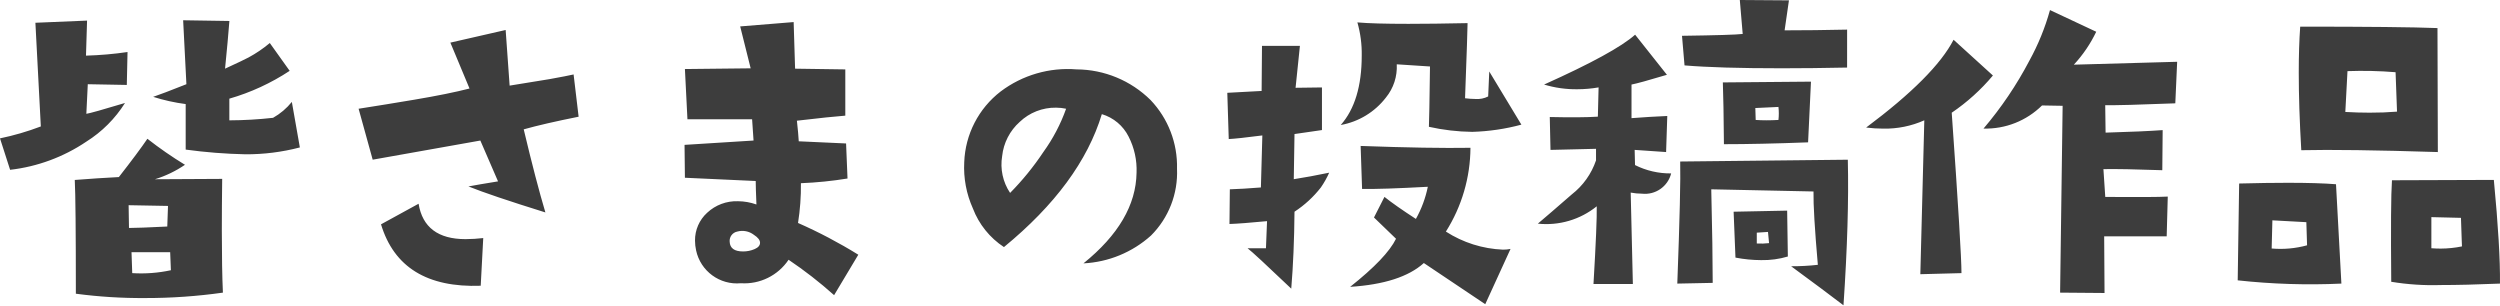
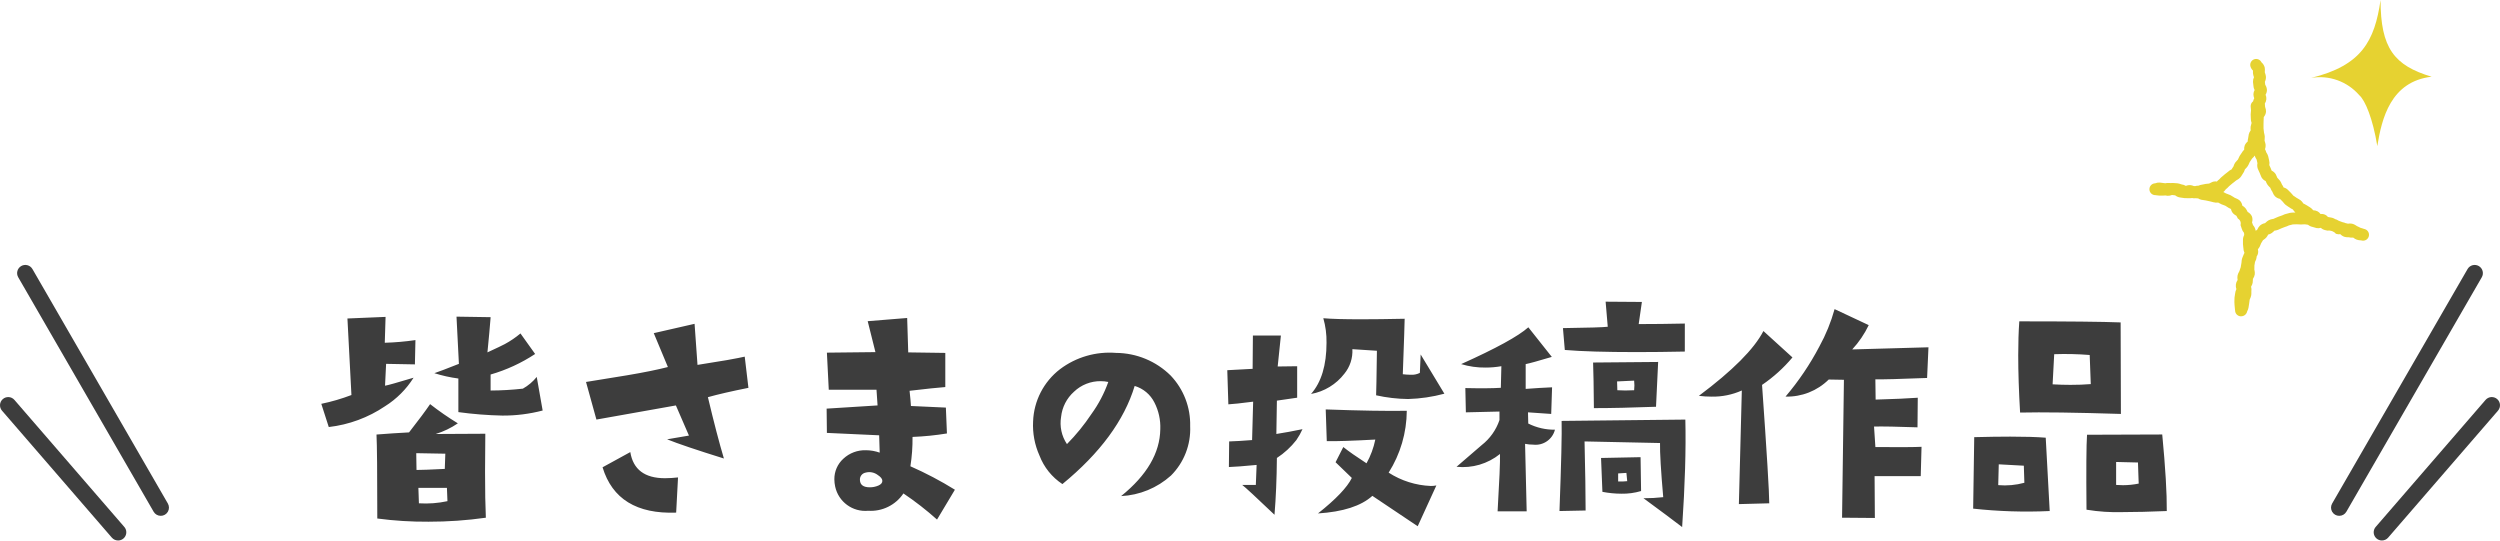
- <svg xmlns="http://www.w3.org/2000/svg" width="270.315" height="33.008" viewBox="0 0 270.315 33.008">
-   <defs>
-     <style>.a{fill:#3d3d3d;}</style>
-   </defs>
-   <path class="a" d="M-103.516-15.7a22.735,22.735,0,0,1-5.9.742,56.568,56.568,0,0,1-6.445-.508v-4.922a20.376,20.376,0,0,1-3.516-.781q.938-.313,3.594-1.367l-.352-6.914,5,.078q-.156,2.031-.469,5.156,2.031-.937,2.539-1.211a13.736,13.736,0,0,0,2.3-1.562l2.148,3.008a23.833,23.833,0,0,1-6.523,3.008v2.344a44.037,44.037,0,0,0,4.727-.273,7.087,7.087,0,0,0,2.031-1.719Zm-18.633-10.312-.078,3.555-4.219-.078-.156,3.2q.547-.078,4.18-1.172a13.261,13.261,0,0,1-4.18,4.18,18.507,18.507,0,0,1-8.242,3.047l-1.094-3.4a28.829,28.829,0,0,0,4.414-1.289l-.586-11.211,5.586-.234-.117,3.789A38.377,38.377,0,0,0-122.148-26.016ZM-111.836,0a59.321,59.321,0,0,1-8.4.586,54.048,54.048,0,0,1-7.5-.469q0-10.078-.117-12.3,2.539-.2,4.766-.312,2.109-2.7,3.086-4.141a42.7,42.7,0,0,0,4.063,2.813,12.117,12.117,0,0,1-3.242,1.563l7.266-.039q-.039,3.086-.039,5.586Q-111.953-2.578-111.836,0Zm-5.937-9.375-4.258-.078.039,2.461q1.016,0,4.141-.156Zm.313,6.953-.078-1.953h-4.18l.078,2.266A15.253,15.253,0,0,0-117.461-2.422Zm44.086-16.6q-3.711.742-5.937,1.367,1.328,5.586,2.344,8.984-6.016-1.875-8.32-2.812,1.055-.2,3.2-.547L-84-16.445l-11.641,2.07-1.523-5.508q3.008-.469,6.016-.977,3.711-.625,5.977-1.211l-2.07-4.961,5.977-1.367.43,6.016,4.3-.7q1.953-.352,2.617-.508ZM-83.687-5.9l-.273,5.156q-8.672.313-10.781-6.641l4.063-2.227q.625,3.828,5.078,3.828A17.47,17.47,0,0,0-83.687-5.9Zm40.555,1.8L-45.75.273a45.359,45.359,0,0,0-4.922-3.828,5.753,5.753,0,0,1-5.156,2.539A4.515,4.515,0,0,1-60.672-4.57a5.031,5.031,0,0,1-.117-1.055A4.011,4.011,0,0,1-59.48-8.633a4.639,4.639,0,0,1,3.34-1.25,6.067,6.067,0,0,1,1.992.352q-.078-1.875-.078-2.539l-7.656-.352-.039-3.555,7.461-.469-.156-2.3h-6.992l-.273-5.43,7.109-.078-1.133-4.531,5.781-.469.156,5.039,5.43.078v5q-1.563.117-5.234.547.156,1.406.2,2.227l5.117.234.156,3.789a41.3,41.3,0,0,1-5.039.508,25.674,25.674,0,0,1-.312,4.3A52.664,52.664,0,0,1-43.133-4.1ZM-54.422-6.25a2.06,2.06,0,0,0-1.8-.352,1.023,1.023,0,0,0-.82,1.094Q-57-4.453-55.594-4.453a3.11,3.11,0,0,0,1.25-.254q.586-.254.586-.684T-54.422-6.25Zm35.633,3.086q5.664-4.57,5.742-9.8a7.859,7.859,0,0,0-.859-3.906A4.752,4.752,0,0,0-16.8-19.3q-2.3,7.578-10.586,14.375A8.717,8.717,0,0,1-30.742-9.1a10.8,10.8,0,0,1-.937-5,10.115,10.115,0,0,1,3.945-7.656,12.034,12.034,0,0,1,8.2-2.383,11.466,11.466,0,0,1,8.008,3.32A10.376,10.376,0,0,1-8.672-13.4a9.621,9.621,0,0,1-2.812,7.227A11.791,11.791,0,0,1-18.789-3.164Zm-1.875-16.719A5.207,5.207,0,0,0-21.758-20a5.574,5.574,0,0,0-3.926,1.543,5.764,5.764,0,0,0-1.895,3.691,5.512,5.512,0,0,0,.859,3.984A29.615,29.615,0,0,0-23.125-15.2,18.668,18.668,0,0,0-20.664-19.883Zm49.227,1.719a22.89,22.89,0,0,1-5.312.781,22.769,22.769,0,0,1-4.687-.547q.039-.7.117-6.523l-3.594-.234a5.221,5.221,0,0,1-1.172,3.594,7.931,7.931,0,0,1-4.883,2.969Q11.3-20.7,11.3-25.625a12.276,12.276,0,0,0-.469-3.594q1.758.156,5.508.156,2.7,0,6.406-.078,0,.742-.273,8.125a9.925,9.925,0,0,0,1.133.078,2.625,2.625,0,0,0,1.367-.273l.117-2.7ZM27.391-4.727,24.656,1.25,18.016-3.2Q15.555-.977,10.047-.625q3.945-3.125,4.961-5.2l-2.383-2.3,1.133-2.227q1.172.938,3.4,2.383a12.1,12.1,0,0,0,1.289-3.477q-5,.273-7.109.234l-.156-4.648q7.539.273,11.875.2A17.121,17.121,0,0,1,20.4-6.6,12.317,12.317,0,0,0,26.57-4.648,3.814,3.814,0,0,0,27.391-4.727ZM7.781-12.969a9.822,9.822,0,0,1-.9,1.6A11.774,11.774,0,0,1,4.031-8.75Q3.992-4.18,3.68-.43-.383-4.3-1.047-4.8H.945l.117-2.93Q-1.75-7.461-3-7.422l.039-3.75q1.328-.039,3.359-.2l.156-5.625q-2.734.352-3.633.391l-.156-5,3.711-.2L.516-26.68h4.1l-.469,4.531L7-22.187v4.609l-2.969.43-.078,4.883Q5.711-12.539,7.781-12.969Zm56-11.367q-3.75.078-7.07.078-6.836,0-10.508-.312l-.273-3.2q5.586-.078,6.563-.2l-.312-3.672,5.313.039-.469,3.242q3.2,0,6.758-.078Zm-3.906,1.523-.312,6.563q-5.313.2-9.1.2-.039-4.609-.117-6.68Zm-3.516,4.141a6.348,6.348,0,0,0,0-1.406l-2.5.117q0,.234.039,1.289.547.039,1.172.039T56.359-18.672Zm7.5,4.3q.156,6.523-.469,15.742Q61.4-.156,57.727-2.852a24.793,24.793,0,0,0,2.891-.156q-.508-5.82-.469-7.93l-11.055-.234q.156,6.6.156,10.117l-3.828.078q.391-10.469.313-13.2ZM57.375-3.906a9.466,9.466,0,0,1-2.891.391,14.923,14.923,0,0,1-2.773-.273l-.2-4.961L57.3-8.867ZM55.344-5.352l-.117-1.211-1.211.078v1.172A7.55,7.55,0,0,0,55.344-5.352ZM44.758-12.891A2.919,2.919,0,0,1,41.594-10.7a6.567,6.567,0,0,1-1.211-.117l.234,9.883H36.359q.391-6.641.352-8.4a8.682,8.682,0,0,1-6.367,1.875q1.25-1.055,3.672-3.164A7.855,7.855,0,0,0,36.633-14.3v-1.25l-4.922.117-.078-3.555q3.359.078,5.2-.039l.078-3.164a13.54,13.54,0,0,1-2.3.2,11.862,11.862,0,0,1-3.594-.508q7.656-3.437,9.844-5.391l3.438,4.336q-3.008.9-3.828,1.055v3.633q2.031-.156,3.867-.234L44.211-15.2l-3.4-.234.039,1.641A8.48,8.48,0,0,0,44.758-12.891Zm54.711-12.07-.2,4.492q-5.938.234-7.578.2l.039,2.969q4.063-.117,6.172-.273l-.039,4.336q-4.414-.156-6.367-.117l.2,3.008q5.312.039,6.758-.039l-.117,4.3H91.578L91.617.039,86.813,0l.273-20.2-2.227-.039a8.659,8.659,0,0,1-6.328,2.5,39.957,39.957,0,0,0,4.961-7.344,25.409,25.409,0,0,0,2.227-5.469l5,2.344A14.315,14.315,0,0,1,88.3-24.648ZM79.547-23.477a21.689,21.689,0,0,1-4.453,4.023Q76.148-4.492,76.148-2.109L71.7-1.992l.43-16.641a10.377,10.377,0,0,1-4.453.9,14.8,14.8,0,0,1-1.836-.117q7.422-5.547,9.453-9.492ZM127.656-15.2q-10-.312-14.766-.2-.273-4.687-.273-8.4,0-2.734.156-4.961,10.859,0,14.844.156Zm-4.414-4.375-.156-4.258a44.679,44.679,0,0,0-5.2-.117l-.234,4.414q1.367.078,2.617.078Q121.8-19.453,123.242-19.57ZM134.375-.977q-3.75.156-6.406.156a27.433,27.433,0,0,1-5.352-.352q-.078-8.75.078-10.977l11.016-.039Q134.414-4.844,134.375-.977ZM130.273-5q0,.508-.117-3.086l-3.2-.078V-4.8q.508.039,1.016.039A11.733,11.733,0,0,0,130.273-5ZM117.227-.977a72.507,72.507,0,0,1-11.211-.352l.156-10.469q2.969-.078,5.273-.078,3.242,0,5.2.156Zm-3.711-4.141q0-.508-.078-2.5l-3.672-.2-.078,3.047A10.9,10.9,0,0,0,113.516-5.117Z" transform="translate(135.938 31.641)" />
+ <svg xmlns="http://www.w3.org/2000/svg" width="366.184" height="79.165" viewBox="0 0 366.184 79.165">
+   <g id="グループ_109" data-name="グループ 109" transform="translate(-9.5 -2634)">
+     <path id="パス_555" data-name="パス 555" d="M-103.516-15.7a22.735,22.735,0,0,1-5.9.742,56.568,56.568,0,0,1-6.445-.508v-4.922a20.376,20.376,0,0,1-3.516-.781q.938-.313,3.594-1.367l-.352-6.914,5,.078q-.156,2.031-.469,5.156,2.031-.937,2.539-1.211a13.736,13.736,0,0,0,2.3-1.562l2.148,3.008a23.833,23.833,0,0,1-6.523,3.008v2.344a44.037,44.037,0,0,0,4.727-.273,7.087,7.087,0,0,0,2.031-1.719Zm-18.633-10.312-.078,3.555-4.219-.078-.156,3.2q.547-.078,4.18-1.172a13.261,13.261,0,0,1-4.18,4.18,18.507,18.507,0,0,1-8.242,3.047l-1.094-3.4a28.829,28.829,0,0,0,4.414-1.289l-.586-11.211,5.586-.234-.117,3.789A38.377,38.377,0,0,0-122.148-26.016ZM-111.836,0a59.321,59.321,0,0,1-8.4.586,54.048,54.048,0,0,1-7.5-.469q0-10.078-.117-12.3,2.539-.2,4.766-.312,2.109-2.7,3.086-4.141a42.7,42.7,0,0,0,4.063,2.813,12.117,12.117,0,0,1-3.242,1.563l7.266-.039q-.039,3.086-.039,5.586Q-111.953-2.578-111.836,0Zm-5.937-9.375-4.258-.078.039,2.461q1.016,0,4.141-.156Zm.313,6.953-.078-1.953h-4.18l.078,2.266A15.253,15.253,0,0,0-117.461-2.422Zm44.086-16.6q-3.711.742-5.937,1.367,1.328,5.586,2.344,8.984-6.016-1.875-8.32-2.812,1.055-.2,3.2-.547L-84-16.445l-11.641,2.07-1.523-5.508q3.008-.469,6.016-.977,3.711-.625,5.977-1.211l-2.07-4.961,5.977-1.367.43,6.016,4.3-.7q1.953-.352,2.617-.508ZM-83.687-5.9l-.273,5.156q-8.672.313-10.781-6.641l4.063-2.227q.625,3.828,5.078,3.828A17.47,17.47,0,0,0-83.687-5.9Zm40.555,1.8L-45.75.273a45.359,45.359,0,0,0-4.922-3.828,5.753,5.753,0,0,1-5.156,2.539A4.515,4.515,0,0,1-60.672-4.57a5.031,5.031,0,0,1-.117-1.055A4.011,4.011,0,0,1-59.48-8.633a4.639,4.639,0,0,1,3.34-1.25,6.067,6.067,0,0,1,1.992.352q-.078-1.875-.078-2.539l-7.656-.352-.039-3.555,7.461-.469-.156-2.3h-6.992l-.273-5.43,7.109-.078-1.133-4.531,5.781-.469.156,5.039,5.43.078v5q-1.563.117-5.234.547.156,1.406.2,2.227l5.117.234.156,3.789a41.3,41.3,0,0,1-5.039.508,25.674,25.674,0,0,1-.312,4.3A52.664,52.664,0,0,1-43.133-4.1ZM-54.422-6.25a2.06,2.06,0,0,0-1.8-.352,1.023,1.023,0,0,0-.82,1.094Q-57-4.453-55.594-4.453a3.11,3.11,0,0,0,1.25-.254q.586-.254.586-.684T-54.422-6.25Zm35.633,3.086q5.664-4.57,5.742-9.8a7.859,7.859,0,0,0-.859-3.906A4.752,4.752,0,0,0-16.8-19.3q-2.3,7.578-10.586,14.375A8.717,8.717,0,0,1-30.742-9.1a10.8,10.8,0,0,1-.937-5,10.115,10.115,0,0,1,3.945-7.656,12.034,12.034,0,0,1,8.2-2.383,11.466,11.466,0,0,1,8.008,3.32A10.376,10.376,0,0,1-8.672-13.4a9.621,9.621,0,0,1-2.812,7.227A11.791,11.791,0,0,1-18.789-3.164Zm-1.875-16.719A5.207,5.207,0,0,0-21.758-20a5.574,5.574,0,0,0-3.926,1.543,5.764,5.764,0,0,0-1.895,3.691,5.512,5.512,0,0,0,.859,3.984A29.615,29.615,0,0,0-23.125-15.2,18.668,18.668,0,0,0-20.664-19.883Zm49.227,1.719a22.89,22.89,0,0,1-5.312.781,22.769,22.769,0,0,1-4.687-.547q.039-.7.117-6.523l-3.594-.234a5.221,5.221,0,0,1-1.172,3.594,7.931,7.931,0,0,1-4.883,2.969Q11.3-20.7,11.3-25.625a12.276,12.276,0,0,0-.469-3.594q1.758.156,5.508.156,2.7,0,6.406-.078,0,.742-.273,8.125a9.925,9.925,0,0,0,1.133.078,2.625,2.625,0,0,0,1.367-.273l.117-2.7ZM27.391-4.727,24.656,1.25,18.016-3.2Q15.555-.977,10.047-.625q3.945-3.125,4.961-5.2l-2.383-2.3,1.133-2.227q1.172.938,3.4,2.383a12.1,12.1,0,0,0,1.289-3.477q-5,.273-7.109.234l-.156-4.648q7.539.273,11.875.2A17.121,17.121,0,0,1,20.4-6.6,12.317,12.317,0,0,0,26.57-4.648,3.814,3.814,0,0,0,27.391-4.727ZM7.781-12.969a9.822,9.822,0,0,1-.9,1.6A11.774,11.774,0,0,1,4.031-8.75Q3.992-4.18,3.68-.43-.383-4.3-1.047-4.8H.945l.117-2.93Q-1.75-7.461-3-7.422l.039-3.75q1.328-.039,3.359-.2l.156-5.625q-2.734.352-3.633.391l-.156-5,3.711-.2L.516-26.68h4.1l-.469,4.531L7-22.187v4.609l-2.969.43-.078,4.883Q5.711-12.539,7.781-12.969Zm56-11.367q-3.75.078-7.07.078-6.836,0-10.508-.312l-.273-3.2q5.586-.078,6.563-.2l-.312-3.672,5.313.039-.469,3.242q3.2,0,6.758-.078Zm-3.906,1.523-.312,6.563q-5.313.2-9.1.2-.039-4.609-.117-6.68Zm-3.516,4.141a6.348,6.348,0,0,0,0-1.406l-2.5.117q0,.234.039,1.289.547.039,1.172.039T56.359-18.672Zm7.5,4.3q.156,6.523-.469,15.742Q61.4-.156,57.727-2.852a24.793,24.793,0,0,0,2.891-.156q-.508-5.82-.469-7.93l-11.055-.234q.156,6.6.156,10.117l-3.828.078q.391-10.469.313-13.2ZM57.375-3.906a9.466,9.466,0,0,1-2.891.391,14.923,14.923,0,0,1-2.773-.273l-.2-4.961L57.3-8.867ZM55.344-5.352l-.117-1.211-1.211.078v1.172A7.55,7.55,0,0,0,55.344-5.352ZM44.758-12.891A2.919,2.919,0,0,1,41.594-10.7a6.567,6.567,0,0,1-1.211-.117l.234,9.883H36.359q.391-6.641.352-8.4a8.682,8.682,0,0,1-6.367,1.875q1.25-1.055,3.672-3.164A7.855,7.855,0,0,0,36.633-14.3v-1.25l-4.922.117-.078-3.555q3.359.078,5.2-.039l.078-3.164a13.54,13.54,0,0,1-2.3.2,11.862,11.862,0,0,1-3.594-.508q7.656-3.437,9.844-5.391l3.438,4.336q-3.008.9-3.828,1.055v3.633q2.031-.156,3.867-.234L44.211-15.2l-3.4-.234.039,1.641A8.48,8.48,0,0,0,44.758-12.891Zm54.711-12.07-.2,4.492q-5.938.234-7.578.2l.039,2.969q4.063-.117,6.172-.273l-.039,4.336q-4.414-.156-6.367-.117l.2,3.008q5.312.039,6.758-.039l-.117,4.3H91.578L91.617.039,86.813,0l.273-20.2-2.227-.039a8.659,8.659,0,0,1-6.328,2.5,39.957,39.957,0,0,0,4.961-7.344,25.409,25.409,0,0,0,2.227-5.469l5,2.344A14.315,14.315,0,0,1,88.3-24.648ZM79.547-23.477a21.689,21.689,0,0,1-4.453,4.023Q76.148-4.492,76.148-2.109L71.7-1.992l.43-16.641a10.377,10.377,0,0,1-4.453.9,14.8,14.8,0,0,1-1.836-.117q7.422-5.547,9.453-9.492ZM127.656-15.2q-10-.312-14.766-.2-.273-4.687-.273-8.4,0-2.734.156-4.961,10.859,0,14.844.156Zm-4.414-4.375-.156-4.258a44.679,44.679,0,0,0-5.2-.117l-.234,4.414q1.367.078,2.617.078Q121.8-19.453,123.242-19.57ZM134.375-.977q-3.75.156-6.406.156a27.433,27.433,0,0,1-5.352-.352q-.078-8.75.078-10.977l11.016-.039Q134.414-4.844,134.375-.977ZM130.273-5q0,.508-.117-3.086l-3.2-.078V-4.8q.508.039,1.016.039A11.733,11.733,0,0,0,130.273-5ZM117.227-.977a72.507,72.507,0,0,1-11.211-.352l.156-10.469q2.969-.078,5.273-.078,3.242,0,5.2.156Zm-3.711-4.141q0-.508-.078-2.5l-3.672-.2-.078,3.047A10.9,10.9,0,0,0,113.516-5.117Z" transform="translate(192.5 2709.83)" fill="#3d3d3d" />
+     <g id="グループ_56" data-name="グループ 56" transform="translate(144.157 1496.564)">
+       <path id="パス_375" data-name="パス 375" d="M112.558,311.409a.612.612,0,0,1-.07,0,.861.861,0,0,1-.8-.818,1.252,1.252,0,0,0-.019-.148,2.752,2.752,0,0,1-.044-.458,1.826,1.826,0,0,0-.017-.191,3.41,3.41,0,0,1-.026-.461l.006-.234c0-.14,0-.28.012-.423a3.214,3.214,0,0,1,.063-.435c.012-.069.029-.139.034-.209a1.778,1.778,0,0,1,.166-.58l.014-.029,0-.01a1.424,1.424,0,0,1,.177-1.32l0,0,0-.014a1.766,1.766,0,0,1-.012-.633,1.834,1.834,0,0,1,.223-.558c.017-.03.036-.06.05-.092a2.385,2.385,0,0,1,.135-.408,1.436,1.436,0,0,0,.063-.173,1.087,1.087,0,0,0,.023-.175,2.862,2.862,0,0,1,.084-.473.982.982,0,0,0,.01-.12,2.157,2.157,0,0,1,.088-.534c.047-.14.1-.276.164-.41.03-.069.06-.135.085-.2a1.247,1.247,0,0,1,.085-.183V302.1l-.019-.055a1.638,1.638,0,0,1-.132-.622,1.168,1.168,0,0,0-.023-.191,3.5,3.5,0,0,1-.04-.393c0-.111,0-.221,0-.33,0-.087.007-.172,0-.257a1.457,1.457,0,0,1,.184-.749l-.008-.1c-.007-.073-.011-.144-.019-.214a1.562,1.562,0,0,1-.34-.63,2.056,2.056,0,0,0-.085-.26c-.03-.084-.062-.171-.089-.257a.82.82,0,0,0-.392-.953c-.047-.081-.088-.166-.129-.25a1.664,1.664,0,0,0-.1-.182c.025.036-.005.019-.032,0a2.02,2.02,0,0,1-.4-.29,1.276,1.276,0,0,1-.345-.675,2.633,2.633,0,0,1-.353-.172c-.077-.048-.155-.1-.234-.153a2.263,2.263,0,0,0-.249-.155,1.927,1.927,0,0,0-.247-.095c-.1-.036-.2-.071-.3-.111a3.327,3.327,0,0,1-.355-.182c-.04-.023-.078-.048-.121-.069l-.044,0a1.729,1.729,0,0,1-.635-.047c-.114-.033-.23-.059-.345-.087l-.239-.058c-.124-.03-.25-.056-.377-.083l-.219-.045c-.091-.021-.187-.032-.282-.044s-.213-.029-.32-.049a1.305,1.305,0,0,1-.487-.2,2.08,2.08,0,0,1-.377-.03,1.285,1.285,0,0,1-.349,0,1.427,1.427,0,0,1-.142-.027,2.465,2.465,0,0,1-.47.023c-.076-.005-.153,0-.23,0-.14,0-.286,0-.429-.011s-.264-.033-.395-.055c-.084-.014-.166-.029-.25-.037a1.485,1.485,0,0,1-.708-.3l-.016-.012-.2-.025c-.085-.011-.171-.023-.256-.032a1.52,1.52,0,0,1-.665.121,2.026,2.026,0,0,1-.315-.048,1.352,1.352,0,0,1-.313.018c-.094,0-.187,0-.281,0-.111,0-.22,0-.33,0a2.841,2.841,0,0,1-.384-.043,1.124,1.124,0,0,0-.124-.018.928.928,0,0,1-.107-.005.867.867,0,0,1,.041-1.731,1.613,1.613,0,0,1,.667-.111c.124.008.25.028.379.048a2.073,2.073,0,0,0,.246.033c.069.005.133.012.194.023a1.571,1.571,0,0,1,.456-.04c.124.01.245.005.363.008a1.247,1.247,0,0,1,.272-.01l.648.044a2.075,2.075,0,0,1,.543.132.987.987,0,0,0,.118.038,1.42,1.42,0,0,1,.6.208,1.457,1.457,0,0,1,.69-.109,1.878,1.878,0,0,1,.488.136h.015c.058,0,.117.007.175.012a1.565,1.565,0,0,1,.507-.067,1.27,1.27,0,0,1,.466-.143,2.449,2.449,0,0,0,.281-.054c.084-.019.169-.039.257-.054a3.21,3.21,0,0,1,.36-.04,1.36,1.36,0,0,0,.179-.018.963.963,0,0,0,.14-.071,2.834,2.834,0,0,1,.338-.165,1.25,1.25,0,0,1,.661-.059,1.5,1.5,0,0,1,.351-.323c.018-.015.044-.048.073-.08a2.338,2.338,0,0,1,.326-.312c.144-.111.279-.23.422-.359a3.59,3.59,0,0,1,.289-.224,1.2,1.2,0,0,0,.165-.128,1.848,1.848,0,0,1,.461-.323.918.918,0,0,0,.089-.049c-.007,0,.017-.052.044-.1a2.742,2.742,0,0,1,.234-.352c-.021.023-.015,0,0-.036a1.785,1.785,0,0,1,.243-.506,2.814,2.814,0,0,1,.282-.32,1.027,1.027,0,0,0,.106-.113.871.871,0,0,0,.073-.162,2.978,2.978,0,0,1,.172-.36,3.62,3.62,0,0,1,.209-.311,1.041,1.041,0,0,0,.113-.166,1.631,1.631,0,0,1,.345-.439,1.442,1.442,0,0,1,.082-.626,1.4,1.4,0,0,1,.428-.565v-.011a2.23,2.23,0,0,1,.07-.479,1.459,1.459,0,0,0,.034-.21,3.506,3.506,0,0,1,.059-.363,1.665,1.665,0,0,1,.275-.576l.008-.012-.006-.047a2.138,2.138,0,0,1,0-.507,2.7,2.7,0,0,1,.11-.436l.027-.08a1.708,1.708,0,0,1-.113-.668,1.785,1.785,0,0,0-.008-.206,3.552,3.552,0,0,1-.014-.382c0-.117.015-.236.029-.357a1.916,1.916,0,0,0,.019-.237,2.263,2.263,0,0,0-.019-.235c-.014-.118-.028-.238-.032-.356a.871.871,0,0,1,.355-.732,1.592,1.592,0,0,1,.17-.448,1.553,1.553,0,0,1-.121-.6,1.326,1.326,0,0,1,.175-.609,1.343,1.343,0,0,1-.171-.6,1.816,1.816,0,0,0-.026-.227c-.018-.121-.034-.242-.041-.364a1.5,1.5,0,0,1,.144-.686l-.014-.04a2.4,2.4,0,0,1-.121-.458,2.162,2.162,0,0,1-.006-.469,1.356,1.356,0,0,1-.382-.631.867.867,0,0,1,1.625-.58,1.435,1.435,0,0,1,.473.766,2.2,2.2,0,0,1,.016.56.817.817,0,0,0-.007.129,1,1,0,0,0,.038.111,2.2,2.2,0,0,1,.131.534,1.506,1.506,0,0,1-.151.74l-.007.019.017.115c.015.1.03.209.038.313a1.514,1.514,0,0,1,.249.777,1.355,1.355,0,0,1-.2.676,1.359,1.359,0,0,1-.109,1.3l0,.01.011.077a3.027,3.027,0,0,1,.029.4l.019.058a1.63,1.63,0,0,1,.115.65,1.353,1.353,0,0,1-.33.771l-.029.714,0,.091a1.2,1.2,0,0,1-.006.184l0,.048v.027c0,.1,0,.2,0,.3s.005.212,0,.318a1.168,1.168,0,0,0,.023.176,3.014,3.014,0,0,1,.047.426,1.153,1.153,0,0,0,.029.121,2.276,2.276,0,0,1,.084.476,3.037,3.037,0,0,1-.018.418,1.146,1.146,0,0,0-.01.181.774.774,0,0,0,.037.114,2.407,2.407,0,0,1,.113.462,1.478,1.478,0,0,1-.089.665,1.909,1.909,0,0,1,.2.5c-.006-.033.012-.005.032.022a1.882,1.882,0,0,1,.235.509c.027.1.048.2.069.3.018.085.033.171.059.256a1.5,1.5,0,0,1,.03.718v.01c.033.076.07.154.106.231l.088.193c.047.1.085.2.124.312.011.028.022.056.032.085a1.388,1.388,0,0,1,.59.511,2.584,2.584,0,0,1,.183.4.822.822,0,0,0,.058.139.852.852,0,0,0,.11.114,2.981,2.981,0,0,1,.278.311,2.006,2.006,0,0,1,.249.465.842.842,0,0,0,.044.1,1.527,1.527,0,0,1,.236.423,1.348,1.348,0,0,1,.623.34l.16.162c.084.087.168.175.257.257a2.989,2.989,0,0,1,.285.318,1.05,1.05,0,0,0,.113.133,1.174,1.174,0,0,0,.162.1,3.113,3.113,0,0,1,.338.231.955.955,0,0,0,.144.08,2.949,2.949,0,0,1,.374.227,1.779,1.779,0,0,1,.4.44c.019.026.036.054.056.078,0-.014.063.018.124.048a3.331,3.331,0,0,1,.356.2c.168.109.337.214.51.319a1.633,1.633,0,0,1,.434.407,1.489,1.489,0,0,1,.639.158,1.3,1.3,0,0,1,.439.395,1.222,1.222,0,0,1,.674.1,1.116,1.116,0,0,1,.411.334c.06.014.124.021.187.03a3.446,3.446,0,0,1,.43.083,1.73,1.73,0,0,1,.465.212,1.054,1.054,0,0,1,.183.054,1.187,1.187,0,0,1,.28.155l.061.025a2.071,2.071,0,0,0,.2.078c.126.04.25.088.373.138l.011,0a1.183,1.183,0,0,1,.377.12l.037.007c.111.022.223.045.33.077a1.644,1.644,0,0,1,.756.047,2.053,2.053,0,0,1,.483.258,1.084,1.084,0,0,0,.1.063,1.089,1.089,0,0,1,.168.074c.077.034.144.07.2.1a.843.843,0,0,0,.106.054,3.108,3.108,0,0,1,.362.111c.04.014.078.029.118.041a1.3,1.3,0,0,1,.2.055.867.867,0,0,1-.458,1.669c-.044-.01-.088-.021-.131-.032-.018,0-.045,0-.073,0a2.023,2.023,0,0,1-.549-.1,1.737,1.737,0,0,1-.513-.3h-.025a1.787,1.787,0,0,1-.616-.048.726.726,0,0,1-.088,0,1.923,1.923,0,0,1-.572-.073,1.4,1.4,0,0,1-.582-.378,1.442,1.442,0,0,1-.652-.06,1.34,1.34,0,0,0-1.228-.462,1.057,1.057,0,0,0-.137-.03,2.256,2.256,0,0,1-.5-.143,1.106,1.106,0,0,1-.34-.236,1.46,1.46,0,0,1-.628.034,2.9,2.9,0,0,1-.4-.113,1.1,1.1,0,0,0-.175-.052,1.509,1.509,0,0,1-.672-.312l-.014-.01-.176-.027c-.1-.016-.194-.033-.29-.04a2.034,2.034,0,0,0-.22.011c-.128.011-.263.018-.375.016s-.2-.008-.307-.016a2.452,2.452,0,0,0-.279-.012l-.22.005c-.122,0-.246,0-.364.015a1.144,1.144,0,0,0-.191.049,3.137,3.137,0,0,1-.373.092c-.021.008-.059.03-.1.048a2.387,2.387,0,0,1-.434.166,1.853,1.853,0,0,0-.234.087c-.093.038-.188.077-.286.11a2.3,2.3,0,0,0-.274.121l-.224.1a1.937,1.937,0,0,1-.5.133c-.036.006-.07.01-.1.018.019,0-.015.04-.052.076a2.916,2.916,0,0,1-.28.243,1.517,1.517,0,0,1-.554.245,1.947,1.947,0,0,1-.274.428,1.9,1.9,0,0,1-.392.331,1.132,1.132,0,0,0-.092.066l-.172.283-.1.162a1.135,1.135,0,0,0-.063.157,3.022,3.022,0,0,1-.164.381,2.417,2.417,0,0,1-.247.355,1.226,1.226,0,0,1-.184,1.053c0,.025,0,.048,0,.073a1.567,1.567,0,0,1-.212.657.165.165,0,0,1-.023.041c-.014.114-.034.228-.056.342-.014.072-.029.144-.036.217a1.218,1.218,0,0,0,0,.173,2.741,2.741,0,0,1-.01.463c.007-.041.014,0,.021.029a1.74,1.74,0,0,1,.041.619,1.6,1.6,0,0,1-.252.63l-.021.032c0,.045,0,.091,0,.136a3.165,3.165,0,0,1-.034.429,1.61,1.61,0,0,1-.234.578,1.5,1.5,0,0,1,.044.665c0,.037,0,.081,0,.126a2.017,2.017,0,0,1-.029.5,2.157,2.157,0,0,1-.173.5.9.9,0,0,0-.048.106c-.011.061-.018.136-.025.212a3.684,3.684,0,0,1-.056.395c-.017.084-.029.169-.038.254-.018.121-.033.239-.058.353a1.952,1.952,0,0,1-.188.5A.9.9,0,0,1,112.558,311.409Zm1.717-5.536v0Zm.308-2.509h0Zm-1.537-1.336v0Zm-.015-2.4a.15.15,0,0,0,0,.025Zm-.056-.553v0Zm1.342-1.012a1.564,1.564,0,0,1,.371.731c.005.03.01.061.014.092.055-.043.107-.078.154-.11a1.006,1.006,0,0,0,.088-.063c-.023.015,0-.025.015-.058a1.8,1.8,0,0,1,.37-.535,1.5,1.5,0,0,1,.715-.348l.033-.008.062-.059a2.213,2.213,0,0,1,.465-.363,1.79,1.79,0,0,1,.617-.191c.033-.006.069-.01.1-.018l.144-.07a4.108,4.108,0,0,1,.466-.2c.065-.022.125-.047.186-.072a3.4,3.4,0,0,1,.474-.165c.034-.012.073-.033.111-.051a2.022,2.022,0,0,1,.551-.191,1.79,1.79,0,0,0,.173-.045,2.658,2.658,0,0,1,.509-.111c.164-.016.334-.021.5-.023l.083,0a1.953,1.953,0,0,1-.323-.377.871.871,0,0,0-.055-.078.565.565,0,0,1-.1-.044,2.641,2.641,0,0,1-.417-.26,1.594,1.594,0,0,0-.161-.1,2.856,2.856,0,0,1-.389-.272,2.59,2.59,0,0,1-.338-.366,1.217,1.217,0,0,0-.11-.128c-.113-.1-.219-.214-.324-.324l-.048-.048a1.427,1.427,0,0,1-.748-.4,1.75,1.75,0,0,1-.324-.558c-.012-.03-.023-.063-.038-.092a1.727,1.727,0,0,1-.261-.476.844.844,0,0,0-.044-.1c-.021-.026-.063-.065-.1-.1a2.563,2.563,0,0,1-.326-.378,2.361,2.361,0,0,1-.235-.48l-.007-.018a1.349,1.349,0,0,1-.621-.562,3.627,3.627,0,0,1-.184-.44c-.025-.065-.048-.131-.076-.193l-.08-.171c-.07-.15-.139-.3-.2-.448a1.5,1.5,0,0,1-.052-.788l0-.029c-.032-.113-.055-.228-.078-.344-.014-.067-.026-.135-.044-.2,0,.016-.019-.017-.036-.043a1.859,1.859,0,0,1-.241-.524,1.8,1.8,0,0,1-.334.388l-.066.063a1.98,1.98,0,0,1-.216.337,1.725,1.725,0,0,0-.107.155,1.228,1.228,0,0,0-.072.157,2.651,2.651,0,0,1-.221.441,2.256,2.256,0,0,1-.327.388.944.944,0,0,0-.107.115c.012-.012,0,.021-.008.051a1.726,1.726,0,0,1-.285.56,1.215,1.215,0,0,0-.085.139,2.542,2.542,0,0,1-.29.421,1.783,1.783,0,0,1-.525.388c-.029.016-.058.03-.084.048a2.545,2.545,0,0,1-.355.287,1.512,1.512,0,0,0-.137.1c-.179.159-.346.307-.525.443a.737.737,0,0,0-.1.1,2.076,2.076,0,0,1-.418.374c.038-.026.022,0,0,.025a1.861,1.861,0,0,1-.331.362c.077.038.153.08.228.122a1.194,1.194,0,0,0,.16.085c.065.027.133.051.2.074a3.544,3.544,0,0,1,.459.183,3.8,3.8,0,0,1,.445.269c.055.037.11.074.165.109a.861.861,0,0,0,.142.06,2.146,2.146,0,0,1,.524.276,1.27,1.27,0,0,1,.456.814,1.652,1.652,0,0,1,.477.4,2.68,2.68,0,0,1,.285.483l.019.041a1.39,1.39,0,0,1,.619.642,1.346,1.346,0,0,1,.022.887l.018.051C114.239,297.82,114.282,297.941,114.316,298.066Zm.026.1h0Zm8.119-.15h0Zm-8.87-1.79h0Zm.825-20.69h0Zm1.189-1.156h0Z" transform="translate(81.04 872.357)" fill="#e6d231" />
+       <path id="パス_376" data-name="パス 376" d="M134.009,278.673c-6,.7-7.3,6.127-7.954,10.162-.652-4.035-1.782-6.725-2.651-7.467a7.633,7.633,0,0,0-7.041-2.52c7.389-1.816,9.3-5.39,10.17-11.412C126.533,274.5,128.533,277.032,134.009,278.673Z" transform="translate(87.499 870)" fill="#e6d231" />
+     </g>
+     <g id="グループ_106" data-name="グループ 106" transform="translate(9.5 2672.801)">
+       <g id="グループ_105" data-name="グループ 105">
+         <path id="パス_458" data-name="パス 458" d="M292.843,686.421a1.2,1.2,0,0,1-.911-.415l-16.09-18.6a1.2,1.2,0,0,1,1.82-1.574l16.09,18.6a1.2,1.2,0,0,1-.91,1.99Z" transform="translate(-275.549 -646.057)" fill="#3d3d3d" />
+         <path id="パス_459" data-name="パス 459" d="M298.673,686.08a1.2,1.2,0,0,1-1.043-.6l-19.837-34.347a1.2,1.2,0,1,1,2.084-1.2l19.837,34.347a1.2,1.2,0,0,1-1.041,1.8Z" transform="translate(-275.126 -649.326)" fill="#3d3d3d" />
+       </g>
+     </g>
+     <g id="グループ_108" data-name="グループ 108" transform="translate(350.935 2672.802)">
+       <g id="グループ_107" data-name="グループ 107">
+         <path id="パス_460" data-name="パス 460" d="M432.746,686.421a1.2,1.2,0,0,1-.908-1.99l16.09-18.6a1.2,1.2,0,0,1,1.82,1.574l-16.091,18.6A1.2,1.2,0,0,1,432.746,686.421Z" transform="translate(-425.292 -646.058)" fill="#3d3d3d" />
+         <path id="パス_461" data-name="パス 461" d="M427.55,686.08a1.2,1.2,0,0,1-1.041-1.8l19.837-34.347a1.2,1.2,0,0,1,2.084,1.2l-19.838,34.347A1.2,1.2,0,0,1,427.55,686.08Z" transform="translate(-426.348 -649.326)" fill="#3d3d3d" />
+       </g>
+     </g>
+   </g>
</svg>
